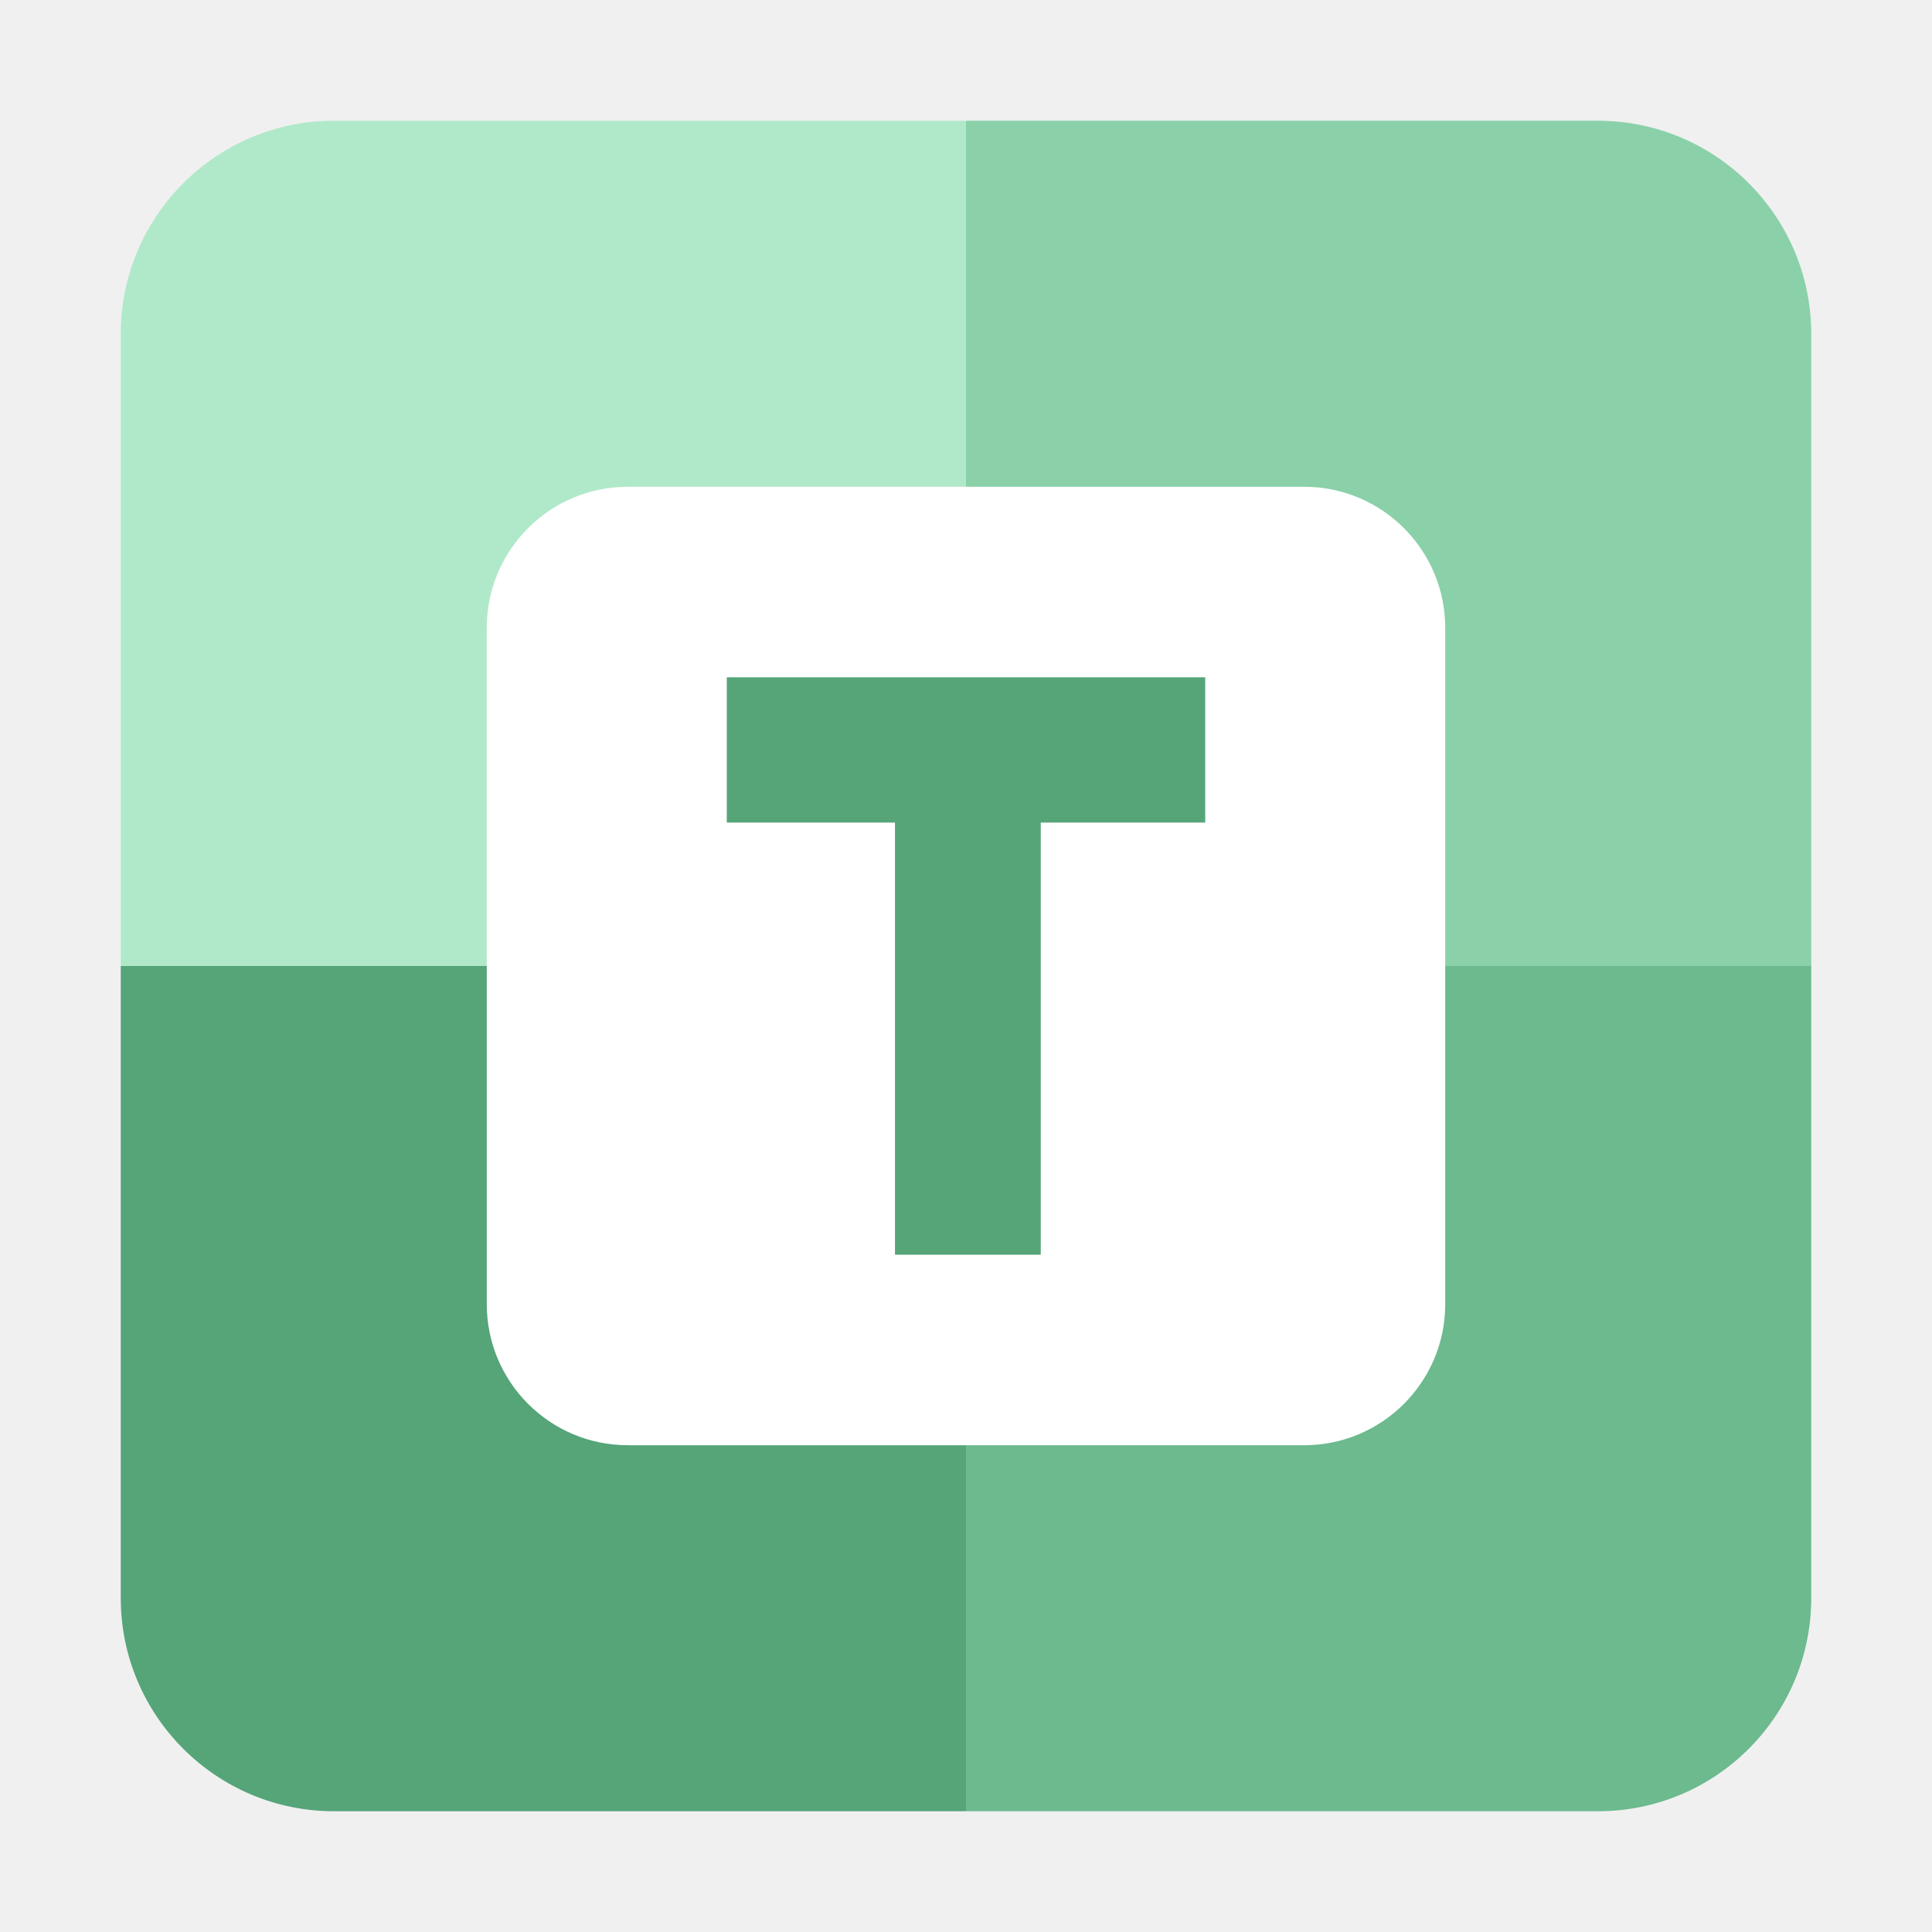
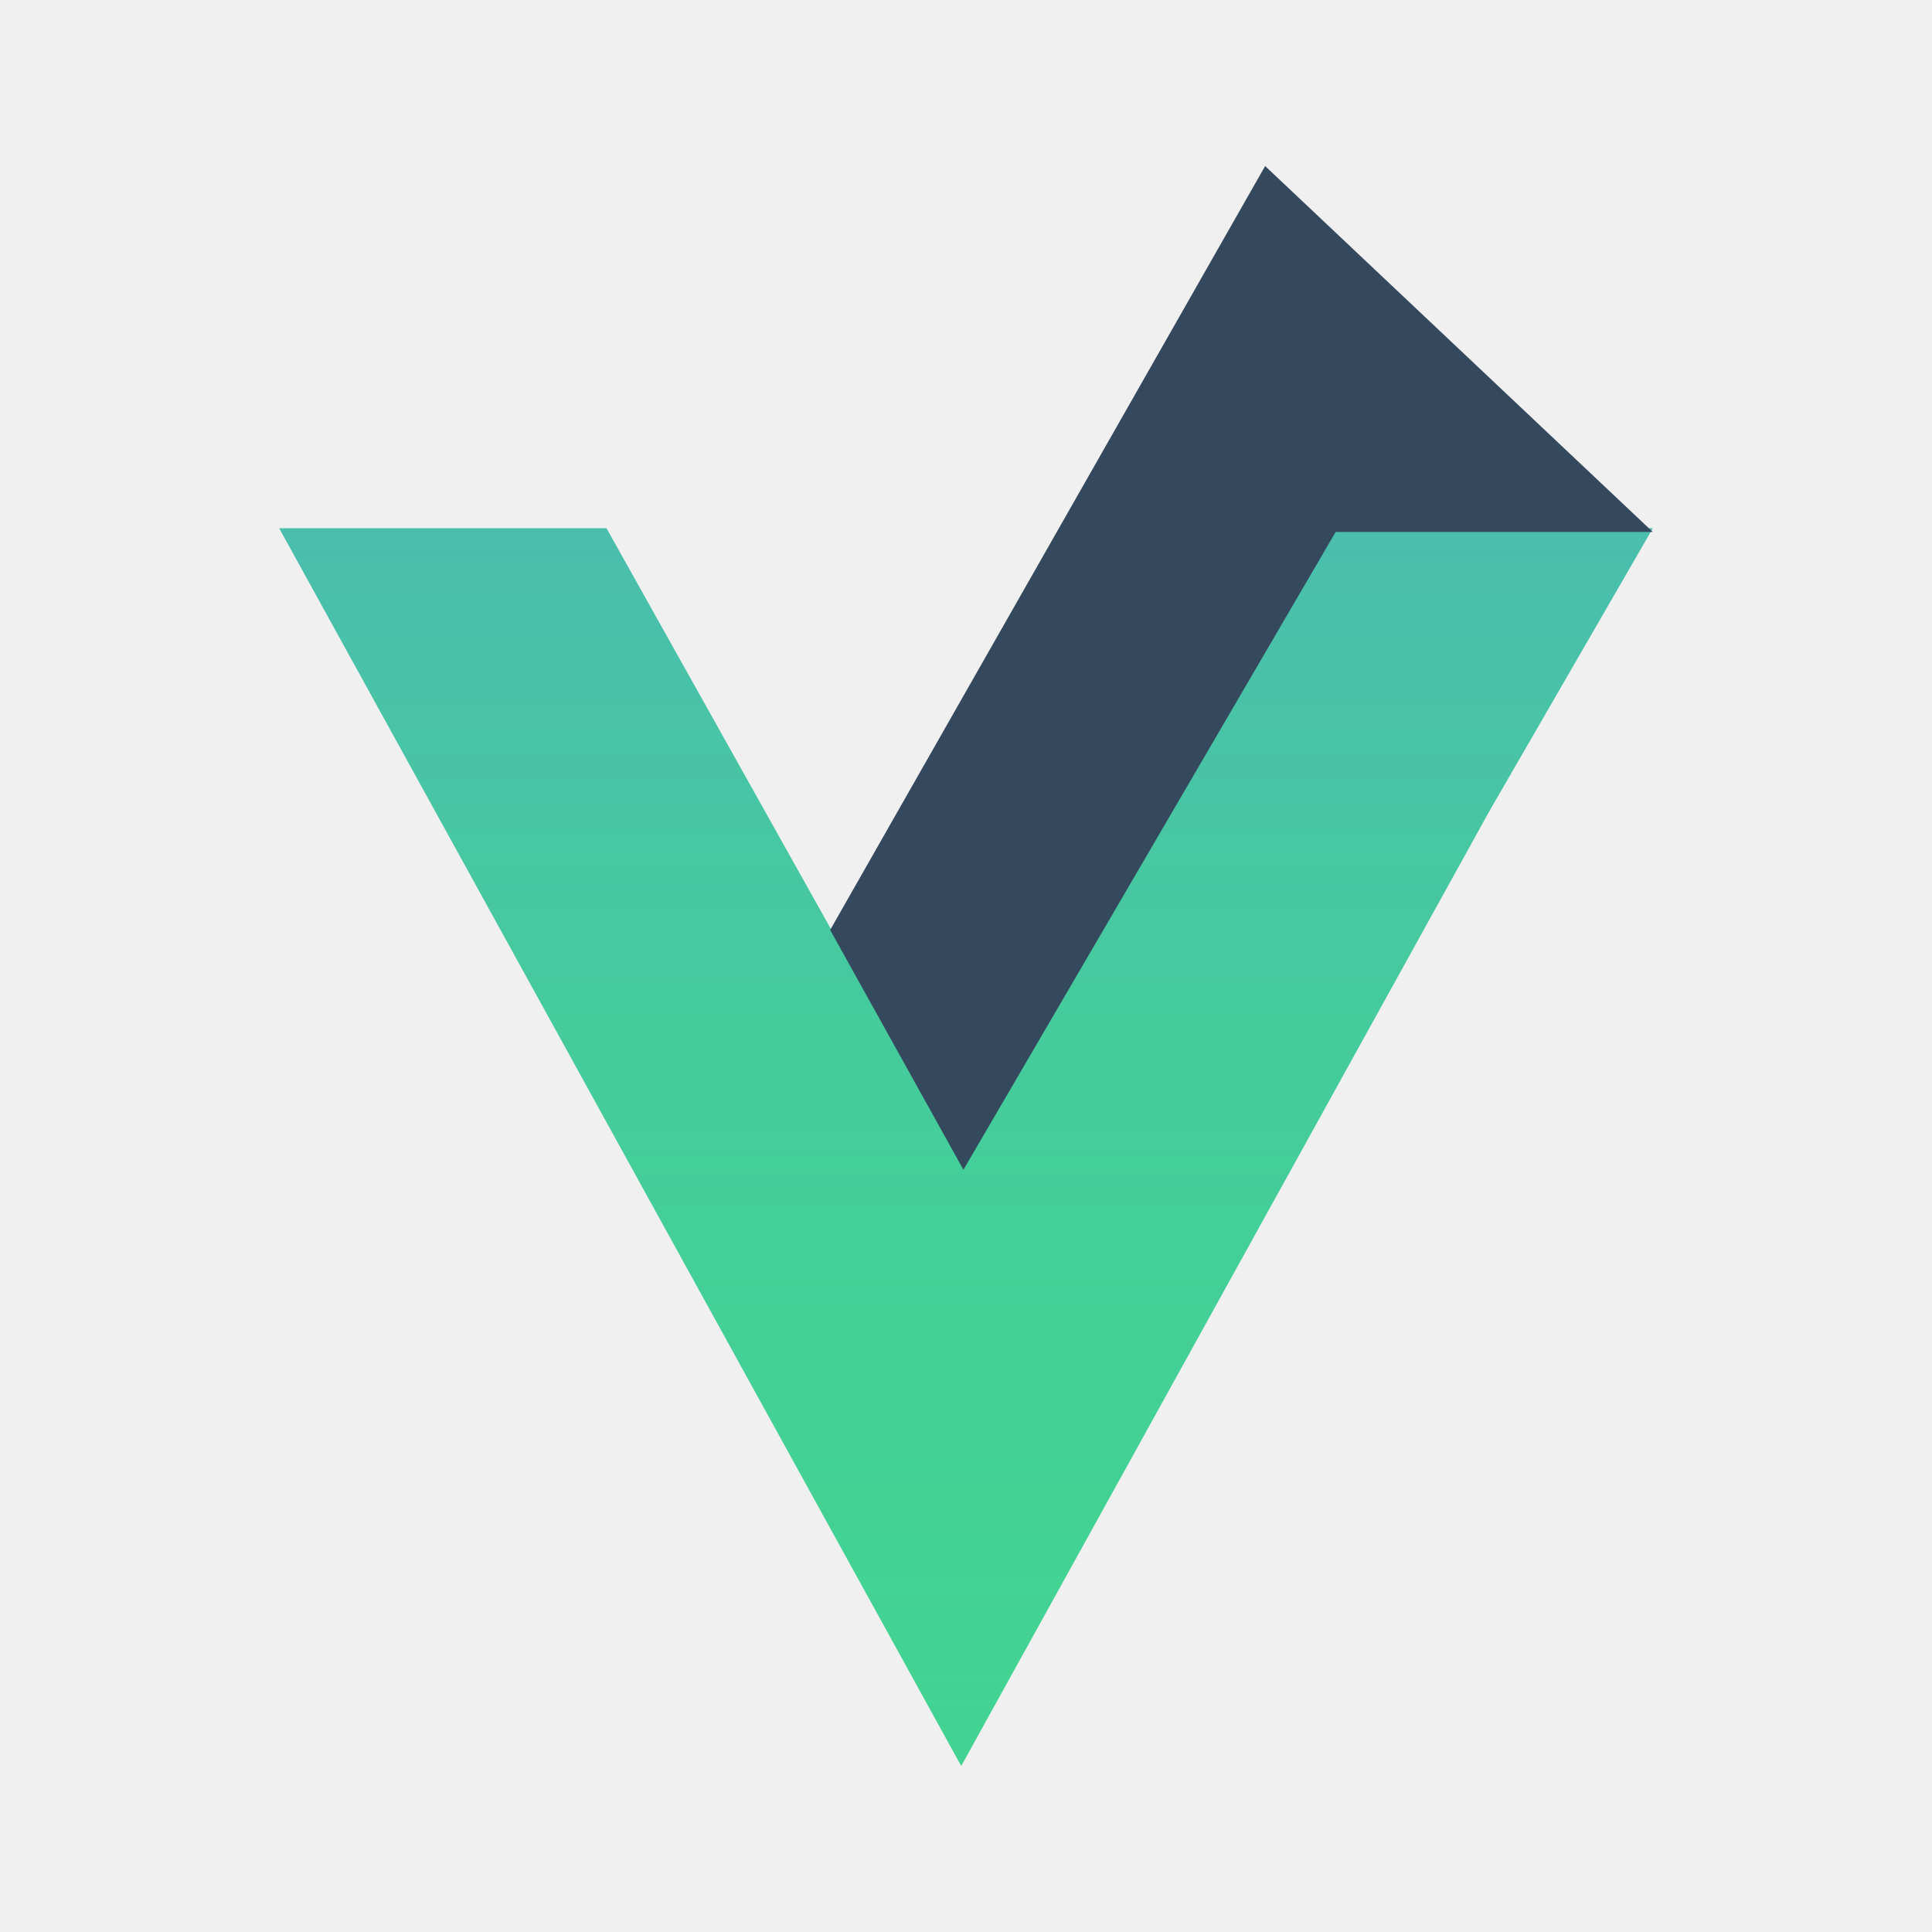
- <svg xmlns="http://www.w3.org/2000/svg" t="1713765594245" class="icon" viewBox="0 0 1024 1024" version="1.1" p-id="2284" data-spm-anchor-id="a313x.icontype_histories.0.i2.53973a81XKPS6M" width="256" height="256">
-   <path d="M64 512h448v448H177.067C114.622 960 64 909.378 64 846.933V512z" fill="#55a578" p-id="2285" data-spm-anchor-id="a313x.icontype_histories.0.i3.53973a81XKPS6M" class="" />
-   <path d="M960 512v334.933C960 909.378 909.378 960 846.933 960H512V512h448z" fill="#6cba8e" p-id="2286" data-spm-anchor-id="a313x.icontype_histories.0.i5.53973a81XKPS6M" class="" />
-   <path d="M846.933 64C909.378 64 960 114.622 960 177.067V512H512V64h334.933z" fill="#8ad1a9" p-id="2287" data-spm-anchor-id="a313x.icontype_histories.0.i6.53973a81XKPS6M" class="" />
-   <path d="M512 512H64V177.067C64 114.622 114.622 64 177.067 64H512v448z" fill="#b0e9c9" p-id="2288" data-spm-anchor-id="a313x.icontype_histories.0.i1.53973a81XKPS6M" class="" />
-   <path d="M332.789 258H691.21C732.516 258 766 291.484 766 332.789V691.21C766 732.516 732.516 766 691.211 766H332.79C291.484 766 258 732.516 258 691.211V332.79C258 291.484 291.484 258 332.789 258z" fill="#FFFFFF" p-id="2289" />
-   <path d="M551.623 435.98v229.045h-77.265V435.981h-89.15v-77.006h253.584v77.006h-87.17z" fill="#55a578" p-id="2290" data-spm-anchor-id="a313x.icontype_histories.0.i4.53973a81XKPS6M" class="" />
+ <svg xmlns="http://www.w3.org/2000/svg" width="256" height="256" viewBox="0 0 256 256" fill="none">
+   <path d="M197.364 107.449L219 70H176.859L127.364 153.937L80.362 70H37L127.364 234L197.364 107.449Z" fill="#42D392" />
+   <path d="M197.364 107.449L219 70H176.859L127.364 153.937L80.362 70H37L127.364 234L197.364 107.449Z" fill="url(#paint0_linear_1_2)" fill-opacity="0.25" />
+   <path d="M110 123.226L167.637 22L219 70.482H176.983L127.659 155L110 123.226Z" fill="#35495E" />
+   <defs>
+     <linearGradient id="paint0_linear_1_2" x1="128.611" y1="227.008" x2="128.611" y2="70" gradientUnits="userSpaceOnUse">
+       <stop stop-color="#42D392" stop-opacity="0.25" />
+       <stop offset="1" stop-color="#647EFF" />
+     </linearGradient>
+   </defs>
</svg>
